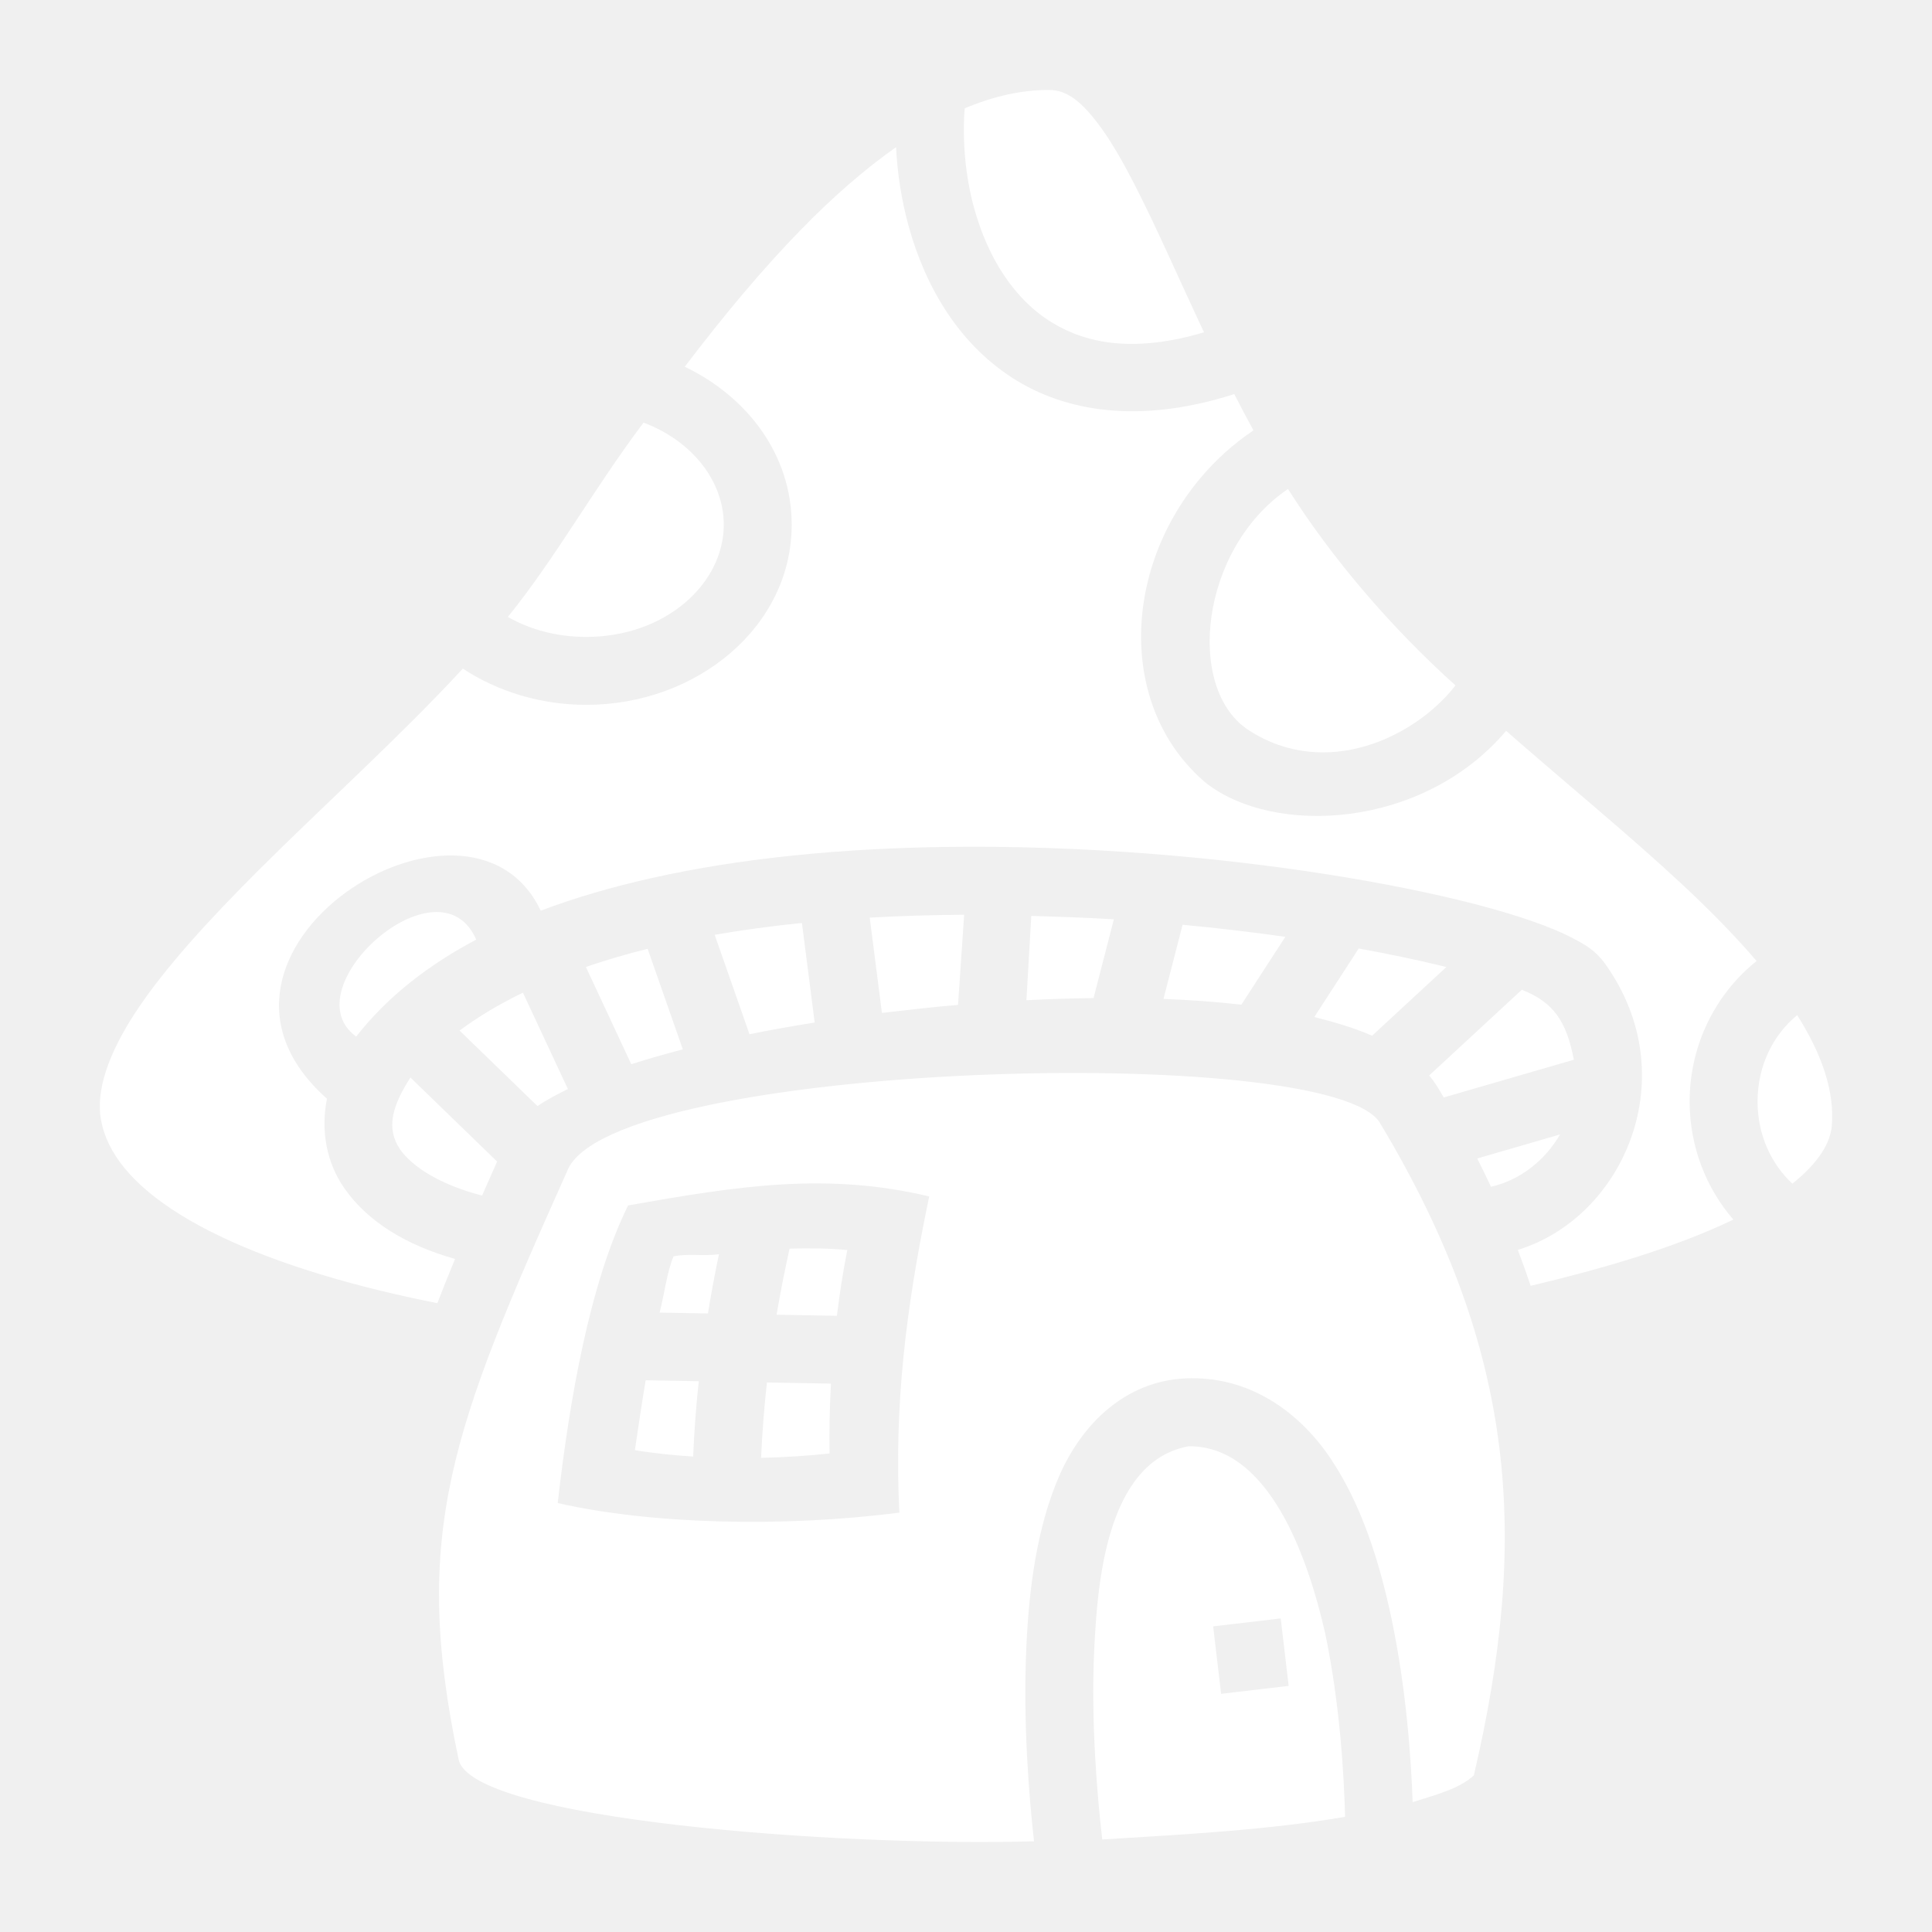
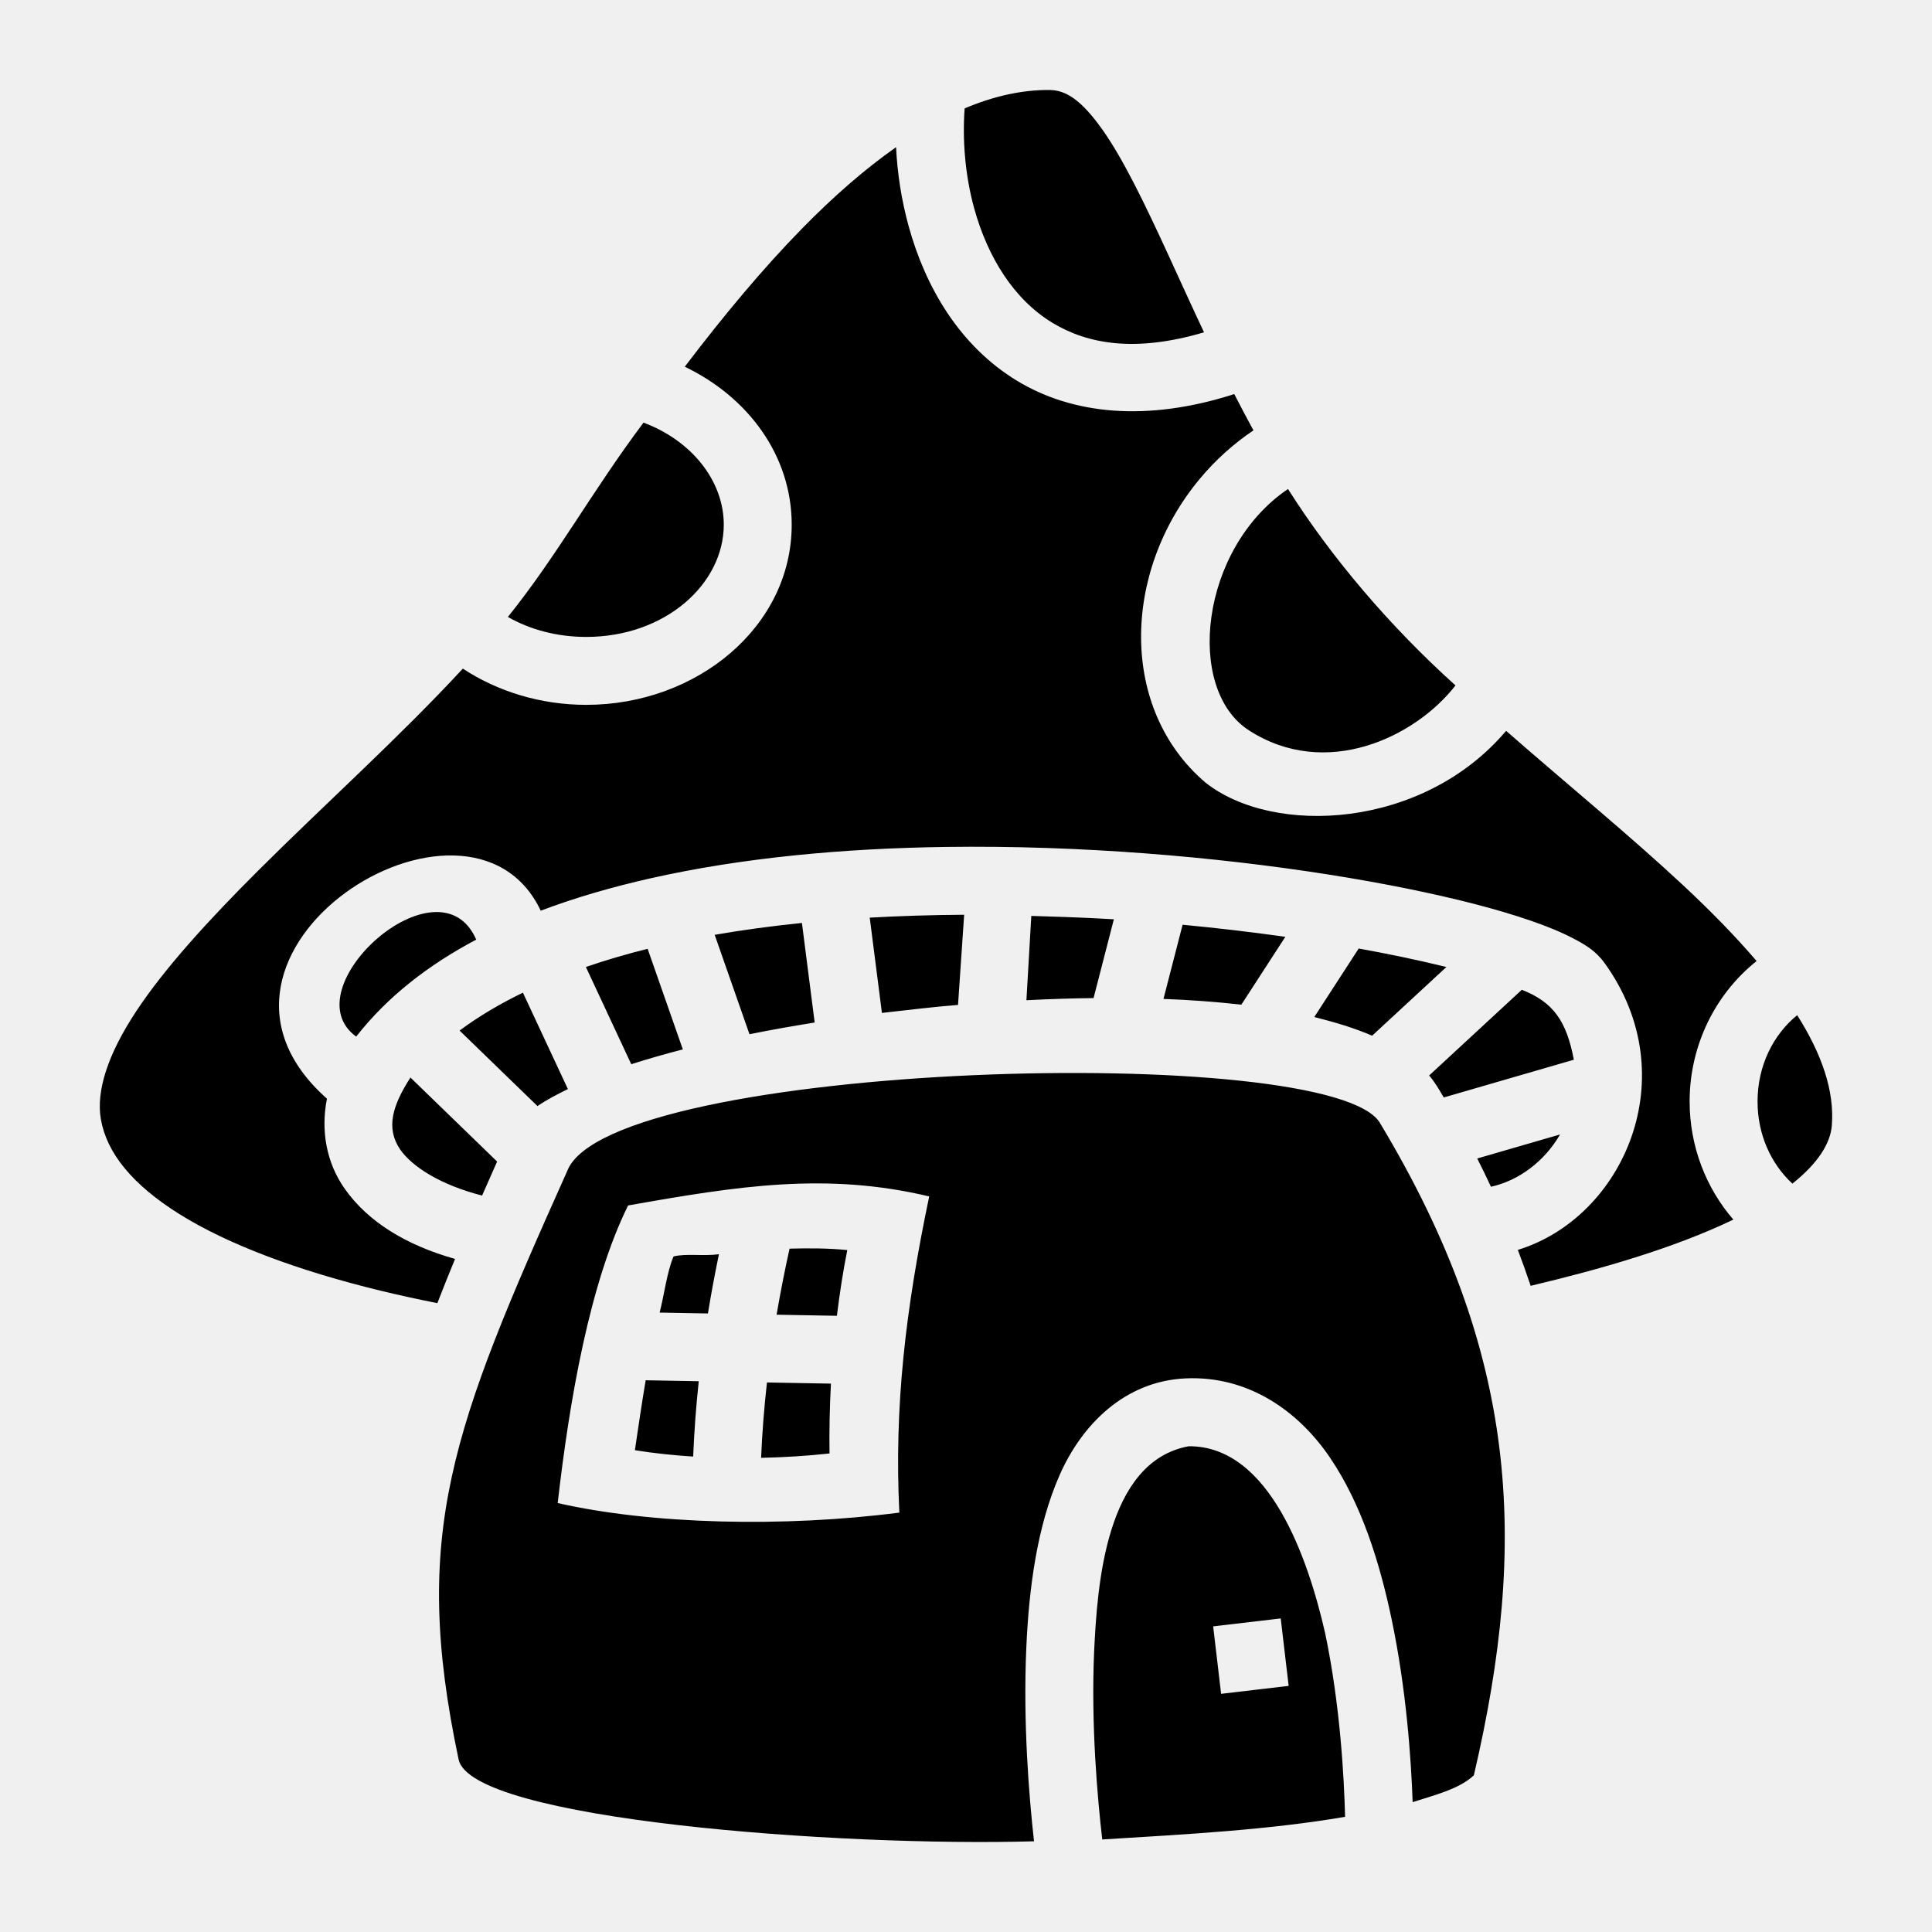
<svg xmlns="http://www.w3.org/2000/svg" viewBox="0 0 512 512">
  <g transform="translate(0,0)" style="touch-action: none;">
-     <path fill="#fff" d="M278.184 23.85c-7.308-.07-14.842 1.623-22.54 4.87-.622 8.336.112 17.717 2.513 26.449 3.557 12.938 10.511 24.183 20.761 30.386 9.331 5.647 21.937 7.9 40.162 2.512-3.313-7.037-6.408-13.858-9.328-20.219-6.409-13.962-12.187-25.902-17.685-33.611-5.498-7.71-9.568-10.346-13.883-10.387zm-40.717 15.153c-8.23 5.77-16.587 13.054-25.008 21.658-10.353 10.577-20.708 22.998-30.988 36.525 16.667 7.99 28.338 23.429 28.338 41.867 0 27.1-25.197 47.739-54.44 47.739-12.098 0-23.497-3.54-32.712-9.602-16.768 18.15-36.758 36.094-54.217 53.512-13.134 13.102-24.787 25.84-32.36 37.318-7.572 11.478-10.653 21.173-9.338 28.652 1.55 8.815 8.246 17.272 21.018 25.211 12.772 7.94 31.127 14.821 53.03 20.15 4.862 1.184 9.924 2.281 15.115 3.317a556.512 556.512 0 0 1 4.689-11.717c-12.85-3.626-23.03-9.762-29.27-18.644-4.816-6.856-6.363-15.362-4.677-23.826-43.658-38.757 37.63-90.032 56.652-49.82 9.162-3.47 18.94-6.288 29.113-8.583 24.4-5.502 51.298-7.937 78.17-8.312a566.841 566.841 0 0 1 26.77.273c35.431 1.182 69.269 5.454 95.445 10.748 13.088 2.648 24.24 5.537 32.916 8.54 4.338 1.5 8.053 3.018 11.23 4.693 3.179 1.674 5.908 3.215 8.356 6.615 21.523 29.898 4.995 67.307-23.06 75.918a228.827 228.827 0 0 1 3.4 9.521c18.19-4.32 37.743-9.87 53.717-17.548-7.212-8.34-11.586-19.363-11.586-31.303 0-15.037 6.94-28.617 17.748-37.217-5.637-6.602-12.25-13.356-19.64-20.24-14.225-13.25-30.732-26.752-46.743-40.766-22.075 26.075-61.685 27.981-79.691 13.694-22.675-19.321-22.258-55.489-1.528-80.436a67.633 67.633 0 0 1 14.264-12.89 380.021 380.021 0 0 1-5.086-9.618c-23.298 7.491-42.938 5.332-57.496-3.478-15.3-9.26-24.362-24.882-28.797-41.012a96.792 96.792 0 0 1-3.334-20.94zM170.541 112c-13.552 18.032-23.067 35.542-35.95 51.492 5.8 3.312 12.902 5.299 20.778 5.299 20.95 0 36.44-14.05 36.44-29.739 0-11.573-8.435-22.245-21.268-27.052zm170.791 17.59c-23.324 15.8-27.303 52.993-10.384 63.94 20.414 13.21 44.116 1.848 54.773-11.886-17.284-15.544-32.832-33.808-44.389-52.055zM94.392 274.71c8.271-10.582 19.145-18.998 31.813-25.7-9.8-22.51-49.318 12.963-31.812 25.7zm161.12-32.291c-8.38.042-17.535.34-25.025.763l3.232 25.254c7.108-.796 14.01-1.646 20.168-2.119zm16.5 22.65c5.992-.305 11.94-.5 17.793-.568l5.38-20.881c-7.841-.486-18.388-.799-21.88-.894zm-59.492-20.475c-7.897.803-15.634 1.843-23.121 3.141l9.22 26.344c5.561-1.121 11.354-2.15 17.278-3.1zm100.88.473l-5.066 19.656c7.178.273 14.089.779 20.635 1.53l11.662-17.989a598.712 598.712 0 0 0-27.23-3.197zm46.67 6.3l-11.767 18.151c5.595 1.428 10.53 2.875 15.324 4.953l19.69-18.209c-8.179-1.988-15.6-3.515-23.246-4.894zm-188.44.079a195.38 195.38 0 0 0-16.366 4.81l12.025 25.77a253.462 253.462 0 0 1 13.67-3.922zM403.3 262.3l-24.56 22.711c1.602 1.897 2.717 3.857 3.868 5.83l34.478-10.002c-1.94-10.183-5.378-15.24-13.787-18.539zm-264.722.768c-6.196 3.002-11.823 6.348-16.785 10.043l20.645 20.012c2.42-1.656 5.142-3.081 8.062-4.508zm337.692 5.96c-6.356 5.19-10.5 13.394-10.5 22.876 0 8.835 3.6 16.56 9.232 21.771 6.923-5.51 10.087-10.786 10.453-15.406.73-9.19-2.688-18.982-9.185-29.24zm-325.932 41.26c-30.59 68.297-41.478 96.049-28.799 155.995 3.377 15.964 100.92 23.155 152.487 21.68-1.331-11.917-2.927-31.423-2.045-51.286.708-15.96 2.876-32.22 8.812-45.73 5.937-13.51 17.363-24.953 33.442-25.662 16.577-.731 29.82 8.628 38.187 20.945 8.368 12.317 13.195 27.723 16.38 42.914 3.884 18.54 5.155 36.888 5.565 48.442 5.53-1.792 12.394-3.46 16.22-7.112 14.538-62.25 11.72-111.89-24.772-172.691-11.928-21.932-204.143-16.48-215.477 12.506zm-41.57-24.734c-4.67 7.298-6.647 13.299-2.715 19.086 3.169 4.51 10.563 9.343 21.705 12.197a1541.54 1541.54 0 0 1 3.983-9.013zm304.664 15.09l-21.95 6.367c1.271 2.506 2.474 5 3.64 7.489 7.459-1.639 14.22-6.793 18.31-13.856zM246.25 317.061c-6.284 29.944-9.3 55.793-7.916 83.795-30.594 3.96-65.724 3.13-90.535-2.533 3.118-27.371 8.504-58.314 18.649-78.861 29.318-5.2 52.538-8.855 79.802-2.4zm-37.008 13.844a360.228 360.228 0 0 0-3.439 17.506l15.984.289c.719-5.88 1.618-11.723 2.754-17.42-5.13-.515-10.369-.508-15.299-.375zm-18.716 1.48c-4.111.557-8.72-.246-12.028.583-1.742 4.044-2.443 10.062-3.691 14.882l12.799.23a368.846 368.846 0 0 1 2.92-15.695zm-19.416 33.4c-1.042 6.164-1.953 12.435-2.858 18.534 4.913.794 10.118 1.347 15.44 1.685.281-6.663.771-13.318 1.486-19.964zm32.142.583a291.763 291.763 0 0 0-1.556 19.976c6.24-.14 12.382-.53 18.138-1.162-.094-6.014.036-12.228.373-18.508zm111.776 16.902c-22.102 4.045-24.23 37.056-25.065 54.207-.865 19.481.862 38.912 2.145 50.002 22.329-1.37 44.217-2.54 64.351-6.006-.26-10.359-1.283-29.588-5.275-48.635-4.537-19.923-14.8-49.702-36.156-49.568zm24.377 45.631l2.103 17.877-17.902 2.105-2.104-17.875z" />
+     <path d="M278.184 23.85c-7.308-.07-14.842 1.623-22.54 4.87-.622 8.336.112 17.717 2.513 26.449 3.557 12.938 10.511 24.183 20.761 30.386 9.331 5.647 21.937 7.9 40.162 2.512-3.313-7.037-6.408-13.858-9.328-20.219-6.409-13.962-12.187-25.902-17.685-33.611-5.498-7.71-9.568-10.346-13.883-10.387zm-40.717 15.153c-8.23 5.77-16.587 13.054-25.008 21.658-10.353 10.577-20.708 22.998-30.988 36.525 16.667 7.99 28.338 23.429 28.338 41.867 0 27.1-25.197 47.739-54.44 47.739-12.098 0-23.497-3.54-32.712-9.602-16.768 18.15-36.758 36.094-54.217 53.512-13.134 13.102-24.787 25.84-32.36 37.318-7.572 11.478-10.653 21.173-9.338 28.652 1.55 8.815 8.246 17.272 21.018 25.211 12.772 7.94 31.127 14.821 53.03 20.15 4.862 1.184 9.924 2.281 15.115 3.317a556.512 556.512 0 0 1 4.689-11.717c-12.85-3.626-23.03-9.762-29.27-18.644-4.816-6.856-6.363-15.362-4.677-23.826-43.658-38.757 37.63-90.032 56.652-49.82 9.162-3.47 18.94-6.288 29.113-8.583 24.4-5.502 51.298-7.937 78.17-8.312a566.841 566.841 0 0 1 26.77.273c35.431 1.182 69.269 5.454 95.445 10.748 13.088 2.648 24.24 5.537 32.916 8.54 4.338 1.5 8.053 3.018 11.23 4.693 3.179 1.674 5.908 3.215 8.356 6.615 21.523 29.898 4.995 67.307-23.06 75.918a228.827 228.827 0 0 1 3.4 9.521c18.19-4.32 37.743-9.87 53.717-17.548-7.212-8.34-11.586-19.363-11.586-31.303 0-15.037 6.94-28.617 17.748-37.217-5.637-6.602-12.25-13.356-19.64-20.24-14.225-13.25-30.732-26.752-46.743-40.766-22.075 26.075-61.685 27.981-79.691 13.694-22.675-19.321-22.258-55.489-1.528-80.436a67.633 67.633 0 0 1 14.264-12.89 380.021 380.021 0 0 1-5.086-9.618c-23.298 7.491-42.938 5.332-57.496-3.478-15.3-9.26-24.362-24.882-28.797-41.012a96.792 96.792 0 0 1-3.334-20.94zM170.541 112c-13.552 18.032-23.067 35.542-35.95 51.492 5.8 3.312 12.902 5.299 20.778 5.299 20.95 0 36.44-14.05 36.44-29.739 0-11.573-8.435-22.245-21.268-27.052zm170.791 17.59c-23.324 15.8-27.303 52.993-10.384 63.94 20.414 13.21 44.116 1.848 54.773-11.886-17.284-15.544-32.832-33.808-44.389-52.055zM94.392 274.71c8.271-10.582 19.145-18.998 31.813-25.7-9.8-22.51-49.318 12.963-31.812 25.7zm161.12-32.291c-8.38.042-17.535.34-25.025.763l3.232 25.254c7.108-.796 14.01-1.646 20.168-2.119zm16.5 22.65c5.992-.305 11.94-.5 17.793-.568l5.38-20.881c-7.841-.486-18.388-.799-21.88-.894zm-59.492-20.475c-7.897.803-15.634 1.843-23.121 3.141l9.22 26.344c5.561-1.121 11.354-2.15 17.278-3.1zm100.88.473l-5.066 19.656c7.178.273 14.089.779 20.635 1.53l11.662-17.989a598.712 598.712 0 0 0-27.23-3.197zm46.67 6.3l-11.767 18.151c5.595 1.428 10.53 2.875 15.324 4.953l19.69-18.209c-8.179-1.988-15.6-3.515-23.246-4.894zm-188.44.079a195.38 195.38 0 0 0-16.366 4.81l12.025 25.77a253.462 253.462 0 0 1 13.67-3.922zM403.3 262.3l-24.56 22.711c1.602 1.897 2.717 3.857 3.868 5.83l34.478-10.002c-1.94-10.183-5.378-15.24-13.787-18.539zm-264.722.768c-6.196 3.002-11.823 6.348-16.785 10.043l20.645 20.012c2.42-1.656 5.142-3.081 8.062-4.508zm337.692 5.96c-6.356 5.19-10.5 13.394-10.5 22.876 0 8.835 3.6 16.56 9.232 21.771 6.923-5.51 10.087-10.786 10.453-15.406.73-9.19-2.688-18.982-9.185-29.24zm-325.932 41.26c-30.59 68.297-41.478 96.049-28.799 155.995 3.377 15.964 100.92 23.155 152.487 21.68-1.331-11.917-2.927-31.423-2.045-51.286.708-15.96 2.876-32.22 8.812-45.73 5.937-13.51 17.363-24.953 33.442-25.662 16.577-.731 29.82 8.628 38.187 20.945 8.368 12.317 13.195 27.723 16.38 42.914 3.884 18.54 5.155 36.888 5.565 48.442 5.53-1.792 12.394-3.46 16.22-7.112 14.538-62.25 11.72-111.89-24.772-172.691-11.928-21.932-204.143-16.48-215.477 12.506zm-41.57-24.734c-4.67 7.298-6.647 13.299-2.715 19.086 3.169 4.51 10.563 9.343 21.705 12.197a1541.54 1541.54 0 0 1 3.983-9.013zm304.664 15.09l-21.95 6.367c1.271 2.506 2.474 5 3.64 7.489 7.459-1.639 14.22-6.793 18.31-13.856zM246.25 317.061c-6.284 29.944-9.3 55.793-7.916 83.795-30.594 3.96-65.724 3.13-90.535-2.533 3.118-27.371 8.504-58.314 18.649-78.861 29.318-5.2 52.538-8.855 79.802-2.4zm-37.008 13.844a360.228 360.228 0 0 0-3.439 17.506l15.984.289c.719-5.88 1.618-11.723 2.754-17.42-5.13-.515-10.369-.508-15.299-.375zm-18.716 1.48c-4.111.557-8.72-.246-12.028.583-1.742 4.044-2.443 10.062-3.691 14.882l12.799.23a368.846 368.846 0 0 1 2.92-15.695zm-19.416 33.4c-1.042 6.164-1.953 12.435-2.858 18.534 4.913.794 10.118 1.347 15.44 1.685.281-6.663.771-13.318 1.486-19.964zm32.142.583a291.763 291.763 0 0 0-1.556 19.976c6.24-.14 12.382-.53 18.138-1.162-.094-6.014.036-12.228.373-18.508zm111.776 16.902c-22.102 4.045-24.23 37.056-25.065 54.207-.865 19.481.862 38.912 2.145 50.002 22.329-1.37 44.217-2.54 64.351-6.006-.26-10.359-1.283-29.588-5.275-48.635-4.537-19.923-14.8-49.702-36.156-49.568zm24.377 45.631l2.103 17.877-17.902 2.105-2.104-17.875z" />
  </g>
</svg>
